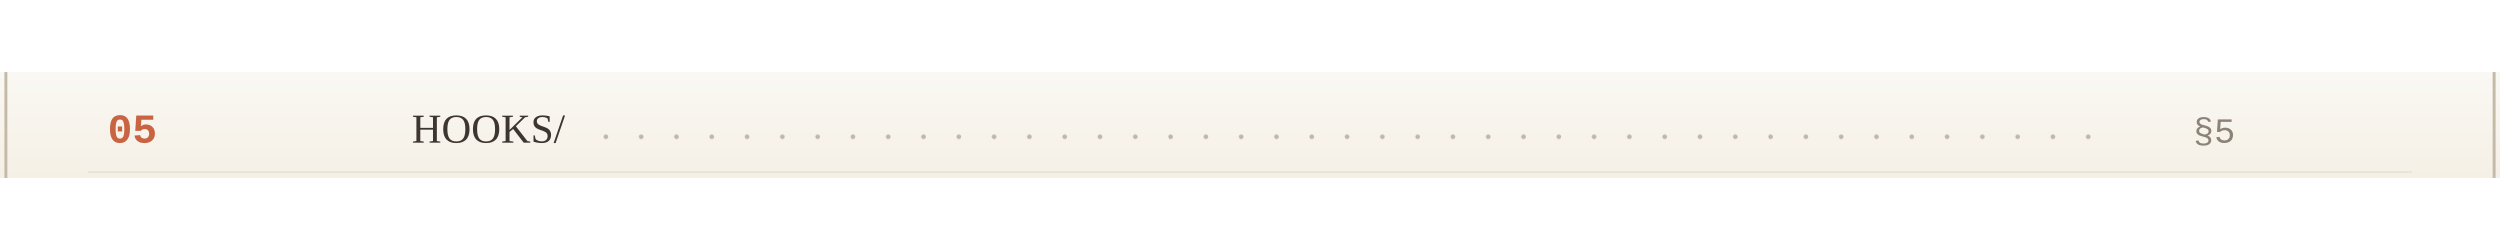
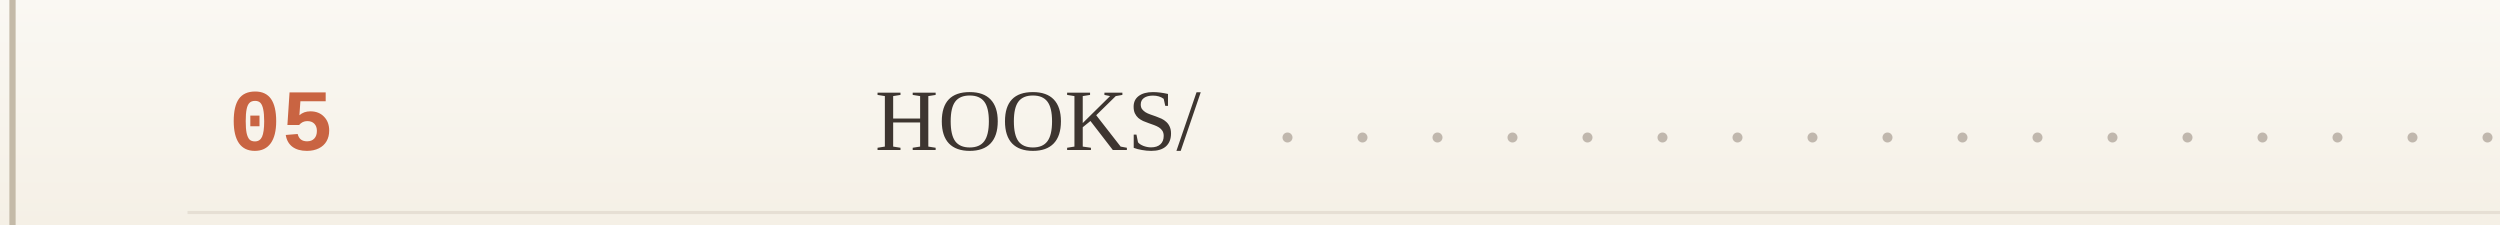
- <svg xmlns="http://www.w3.org/2000/svg" width="400" height="40" preserveAspectRatio="xMinYMid meet" viewBox="0 0 850 36">
+ <svg xmlns="http://www.w3.org/2000/svg" width="400" height="40" preserveAspectRatio="xMinYMid meet" viewBox="0 0 400 40">
  <defs>
    <linearGradient id="paperBg" x1="0%" y1="0%" x2="0%" y2="100%">
      <stop offset="0%" style="stop-color:#faf8f3" />
      <stop offset="100%" style="stop-color:#f5f0e6" />
    </linearGradient>
    <pattern id="leaderDots" x="0" y="0" width="12" height="4" patternUnits="userSpaceOnUse">
      <circle cx="2" cy="2" r="0.8" fill="#8a7b6f" opacity="0.5" />
    </pattern>
  </defs>
  <rect width="850" height="36" fill="url(#paperBg)" />
  <line x1="2" y1="0" x2="2" y2="36" stroke="#c4baa8" stroke-width="1" />
  <line x1="848" y1="0" x2="848" y2="36" stroke="#c4baa8" stroke-width="1" />
  <text x="45" y="24" font-family="'Courier New', Courier, monospace" font-size="14" font-weight="700" fill="#c96442" text-anchor="middle">
    05
  </text>
  <text x="140" y="24" font-family="Georgia, 'Times New Roman', serif" font-size="14" fill="#3d3530">
    HOOKS/</text>
  <rect x="200" y="20" width="520" height="4" fill="url(#leaderDots)" />
  <text x="760" y="24" font-family="'Courier New', Courier, monospace" font-size="12" fill="#5c5247" text-anchor="end" opacity="0.7">
    §5
  </text>
  <line x1="30" y1="34" x2="820" y2="34" stroke="#c4baa8" stroke-width="0.5" opacity="0.3" />
  <g opacity="0.2">
    <rect x="-30" y="4" width="3" height="28" fill="#5c5247" rx="1.5">
      <animate attributeName="x" values="-30;880;-30;-30" keyTimes="0;0.05;0.10;1" dur="18s" begin="3.5s" repeatCount="indefinite" calcMode="linear" />
    </rect>
    <rect x="-22" y="8" width="1.5" height="20" fill="#c96442" rx="1.25">
      <animate attributeName="x" values="-22;888;-22;-22" keyTimes="0;0.05;0.10;1" dur="18s" begin="3.5s" repeatCount="indefinite" calcMode="linear" />
    </rect>
    <rect x="-16" y="6" width="1.2" height="24" fill="#8a7b6f" rx="0.6">
      <animate attributeName="x" values="-16;894;-16;-16" keyTimes="0;0.05;0.10;1" dur="18s" begin="3.5s" repeatCount="indefinite" calcMode="linear" />
    </rect>
  </g>
</svg>
